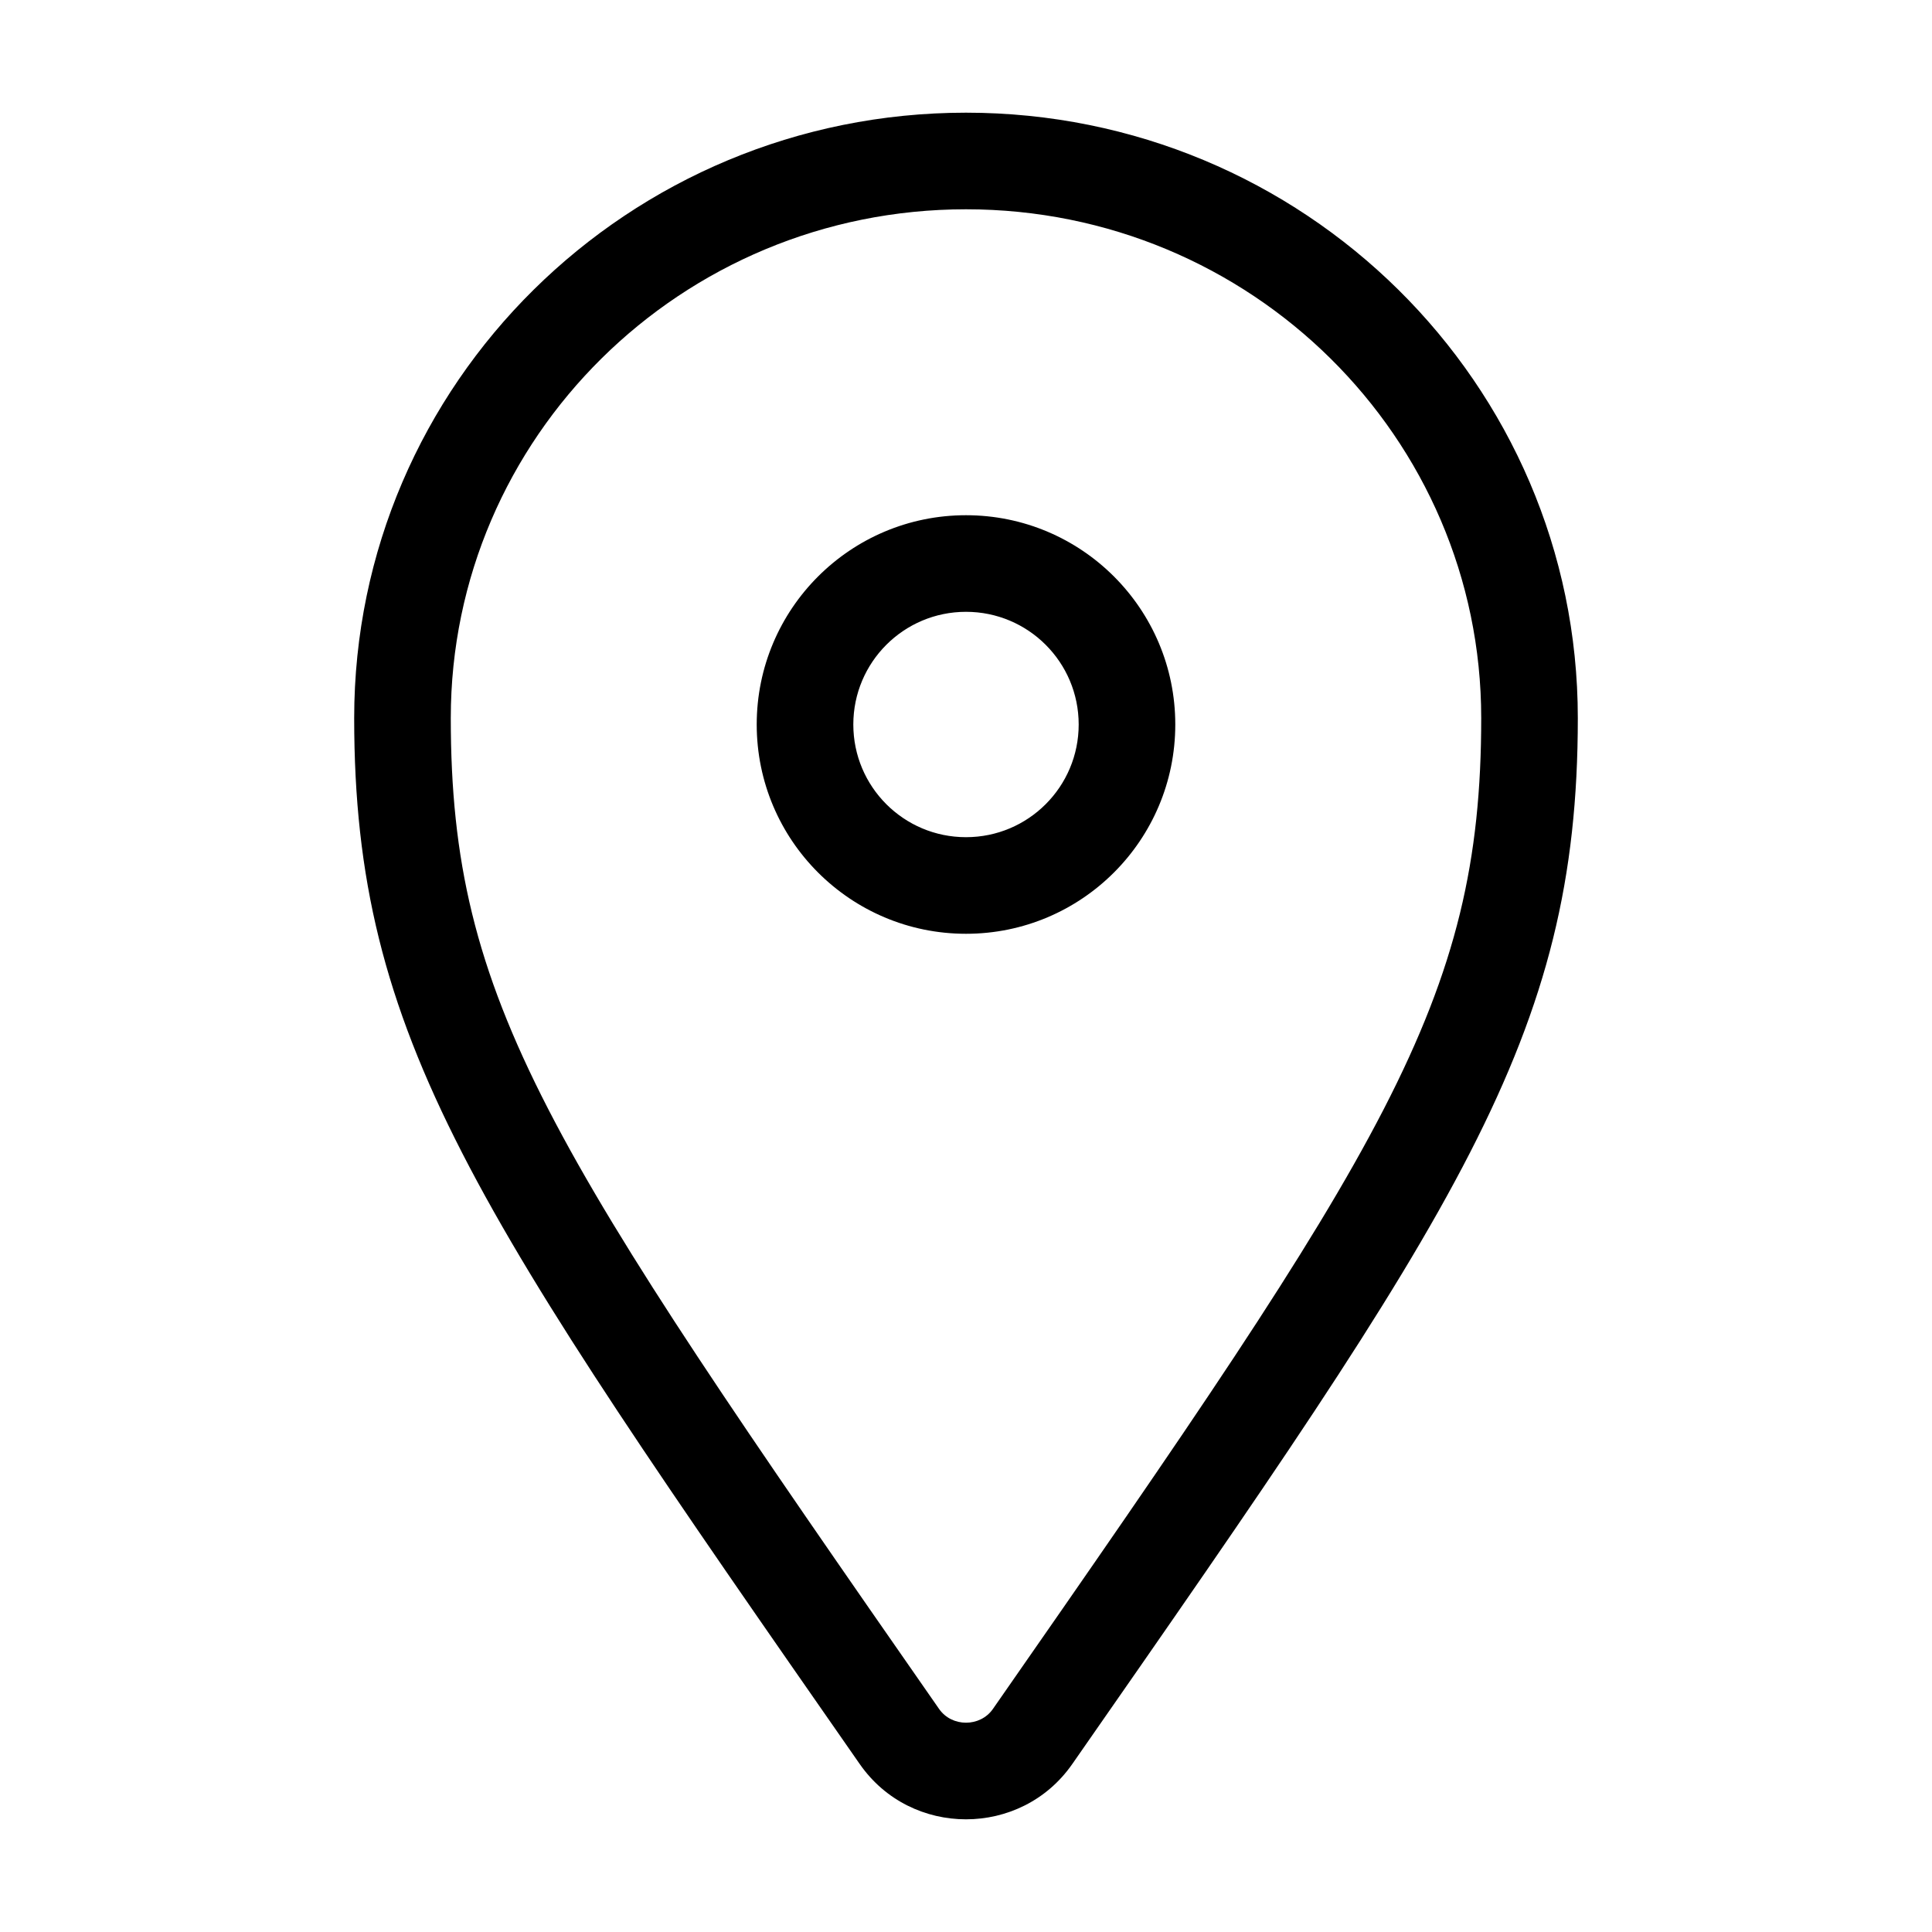
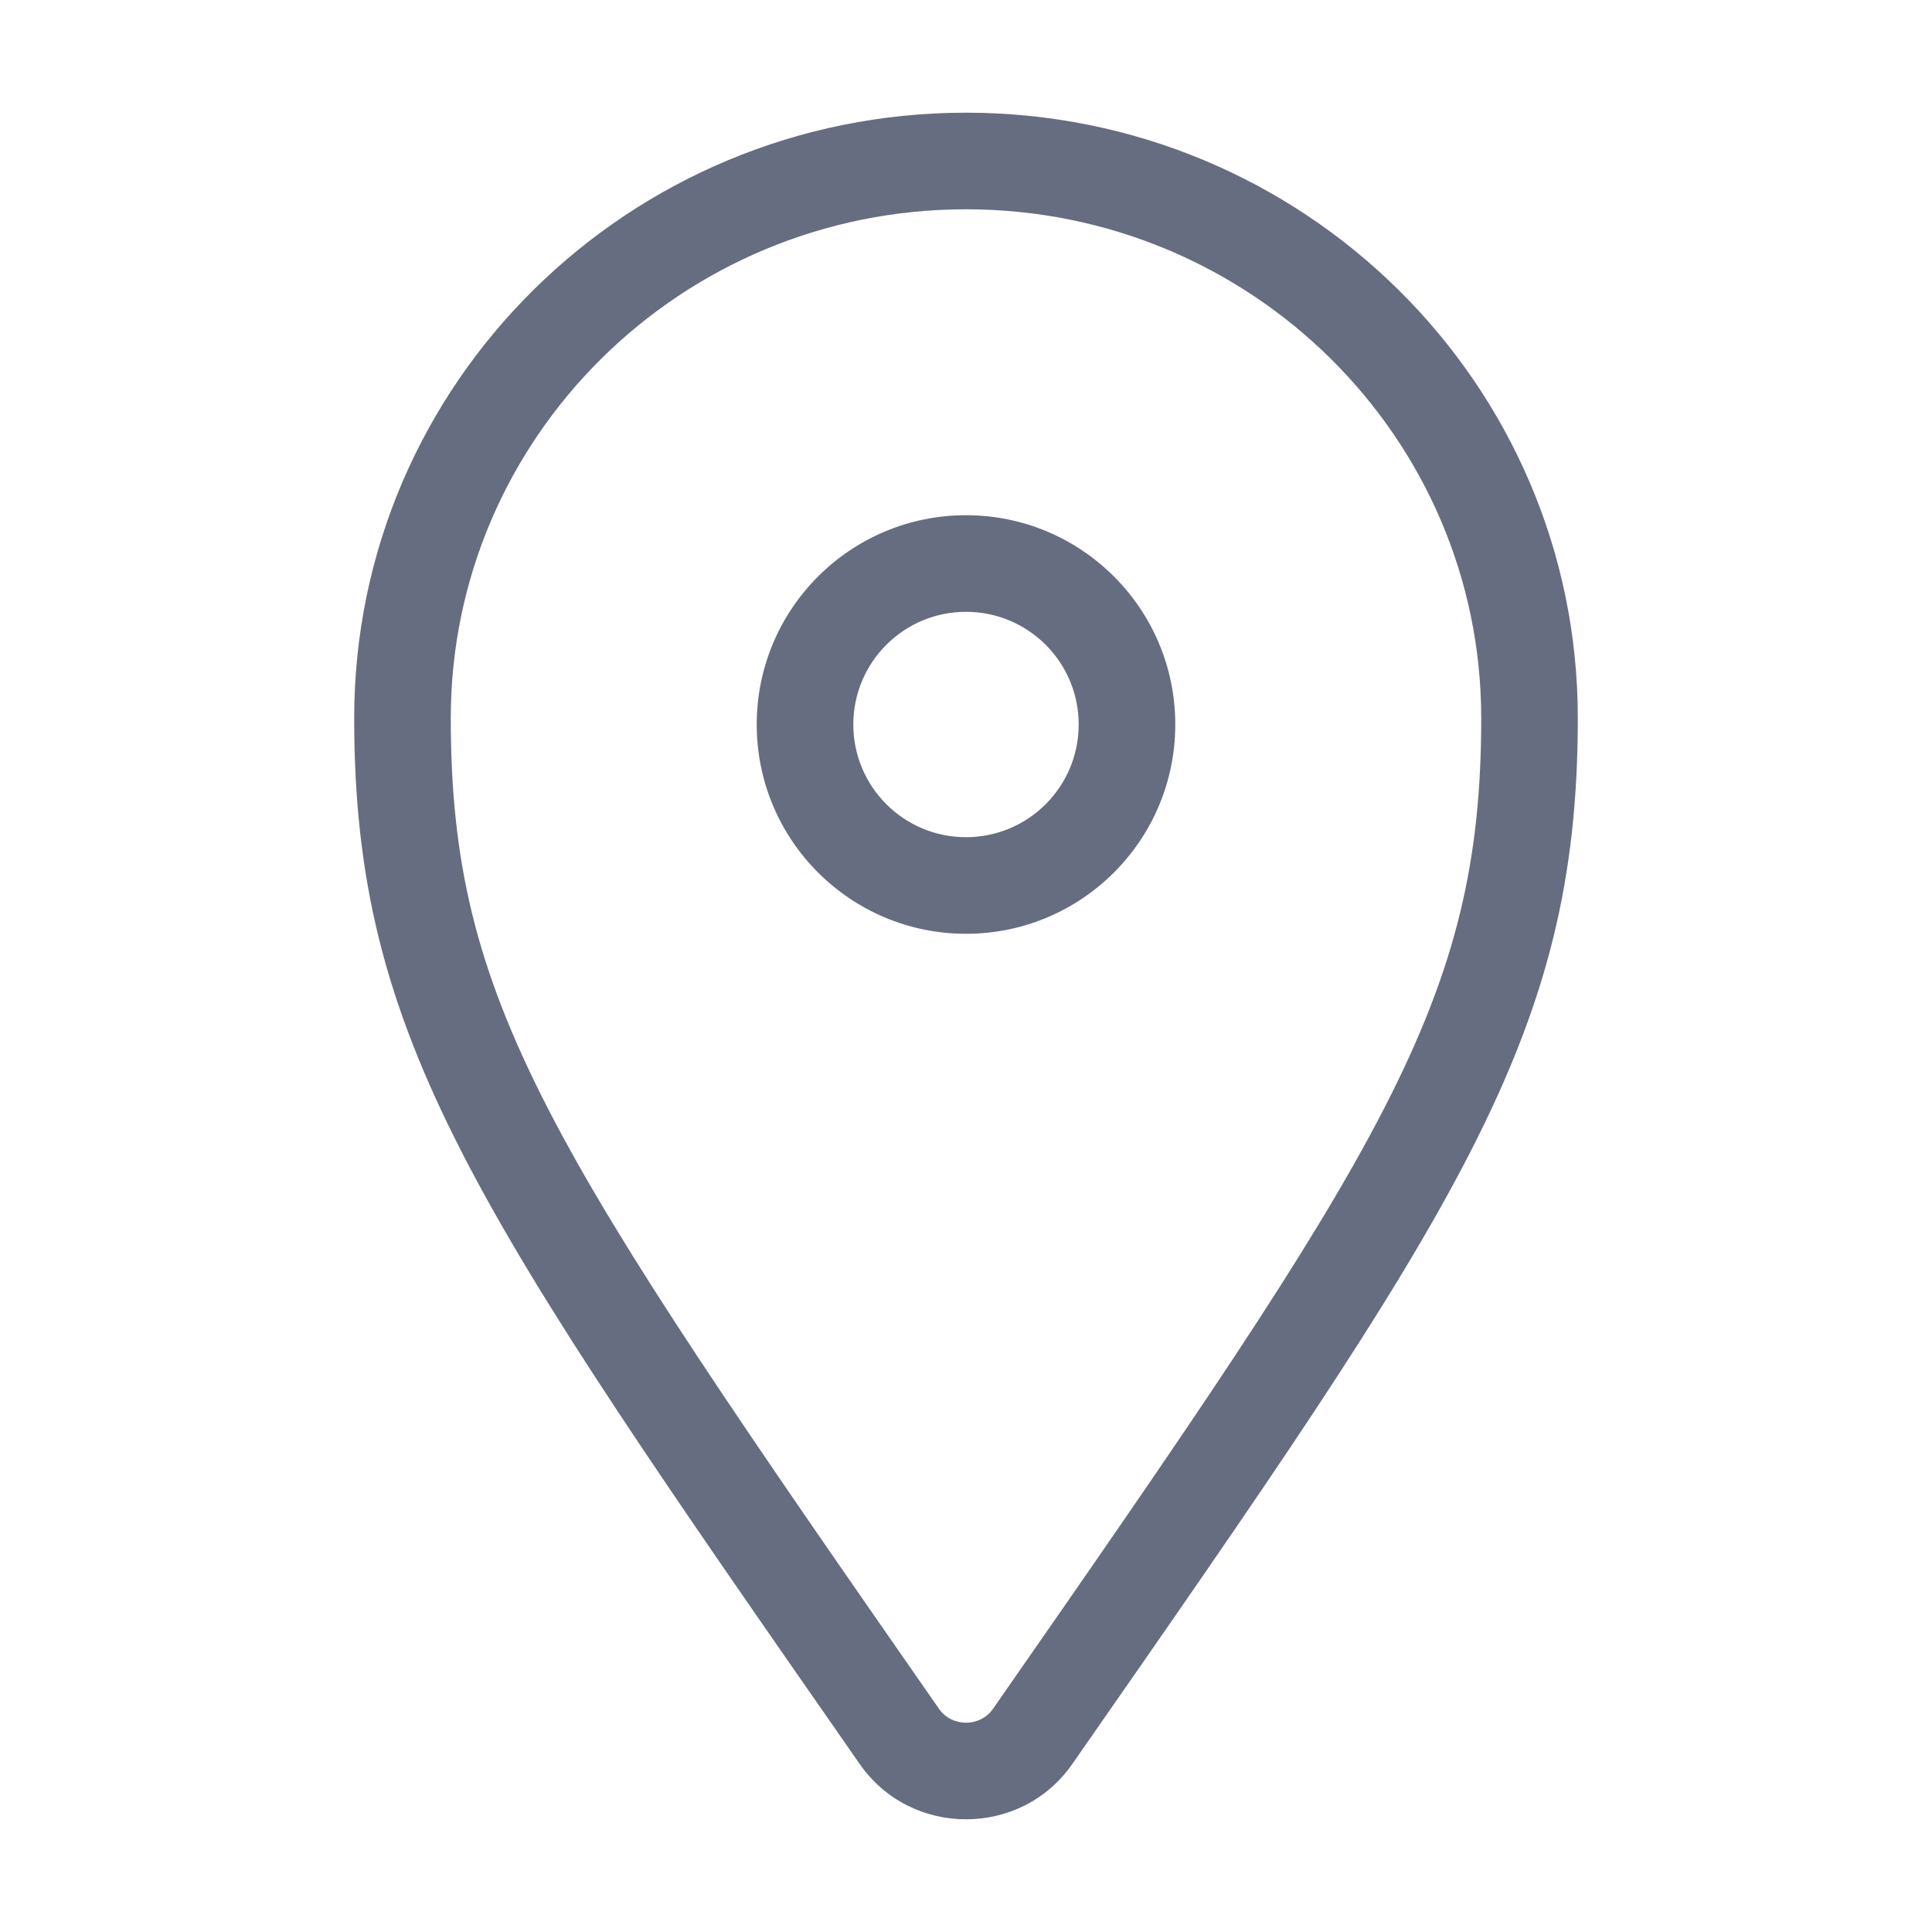
<svg xmlns="http://www.w3.org/2000/svg" width="40" height="40" viewBox="0 0 40 40" fill="none">
-   <path fill-rule="evenodd" clip-rule="evenodd" d="M7.333 14.867C7.333 7.934 13.015 2.333 20 2.333C26.985 2.333 32.667 7.934 32.667 14.867C32.667 21.487 30.188 25.048 22.214 36.503L22.199 36.524C21.138 38.048 18.861 38.048 17.801 36.524L17.786 36.503C9.812 25.048 7.333 21.487 7.333 14.867ZM20 4.333C14.098 4.333 9.333 9.06 9.333 14.867C9.333 20.737 11.344 23.748 19.442 35.381C19.707 35.762 20.293 35.762 20.558 35.381C28.656 23.748 30.667 20.737 30.667 14.867C30.667 9.06 25.902 4.333 20 4.333ZM15.667 15C15.667 12.607 17.607 10.667 20 10.667C22.393 10.667 24.333 12.607 24.333 15C24.333 17.393 22.393 19.333 20 19.333C17.607 19.333 15.667 17.393 15.667 15ZM20 12.667C18.711 12.667 17.667 13.711 17.667 15C17.667 16.289 18.711 17.333 20 17.333C21.289 17.333 22.333 16.289 22.333 15C22.333 13.711 21.289 12.667 20 12.667Z" fill="currentColor" />
+   <path fill-rule="evenodd" clip-rule="evenodd" d="M7.333 14.867C7.333 7.934 13.015 2.333 20 2.333C26.985 2.333 32.667 7.934 32.667 14.867C32.667 21.487 30.188 25.048 22.214 36.503L22.199 36.524C21.138 38.048 18.861 38.048 17.801 36.524L17.786 36.503C9.812 25.048 7.333 21.487 7.333 14.867ZM20 4.333C14.098 4.333 9.333 9.06 9.333 14.867C9.333 20.737 11.344 23.748 19.442 35.381C19.707 35.762 20.293 35.762 20.558 35.381C28.656 23.748 30.667 20.737 30.667 14.867C30.667 9.06 25.902 4.333 20 4.333ZM15.667 15C15.667 12.607 17.607 10.667 20 10.667C22.393 10.667 24.333 12.607 24.333 15C24.333 17.393 22.393 19.333 20 19.333C17.607 19.333 15.667 17.393 15.667 15ZM20 12.667C18.711 12.667 17.667 13.711 17.667 15C17.667 16.289 18.711 17.333 20 17.333C21.289 17.333 22.333 16.289 22.333 15C22.333 13.711 21.289 12.667 20 12.667Z" fill="#666D80" />
</svg>
